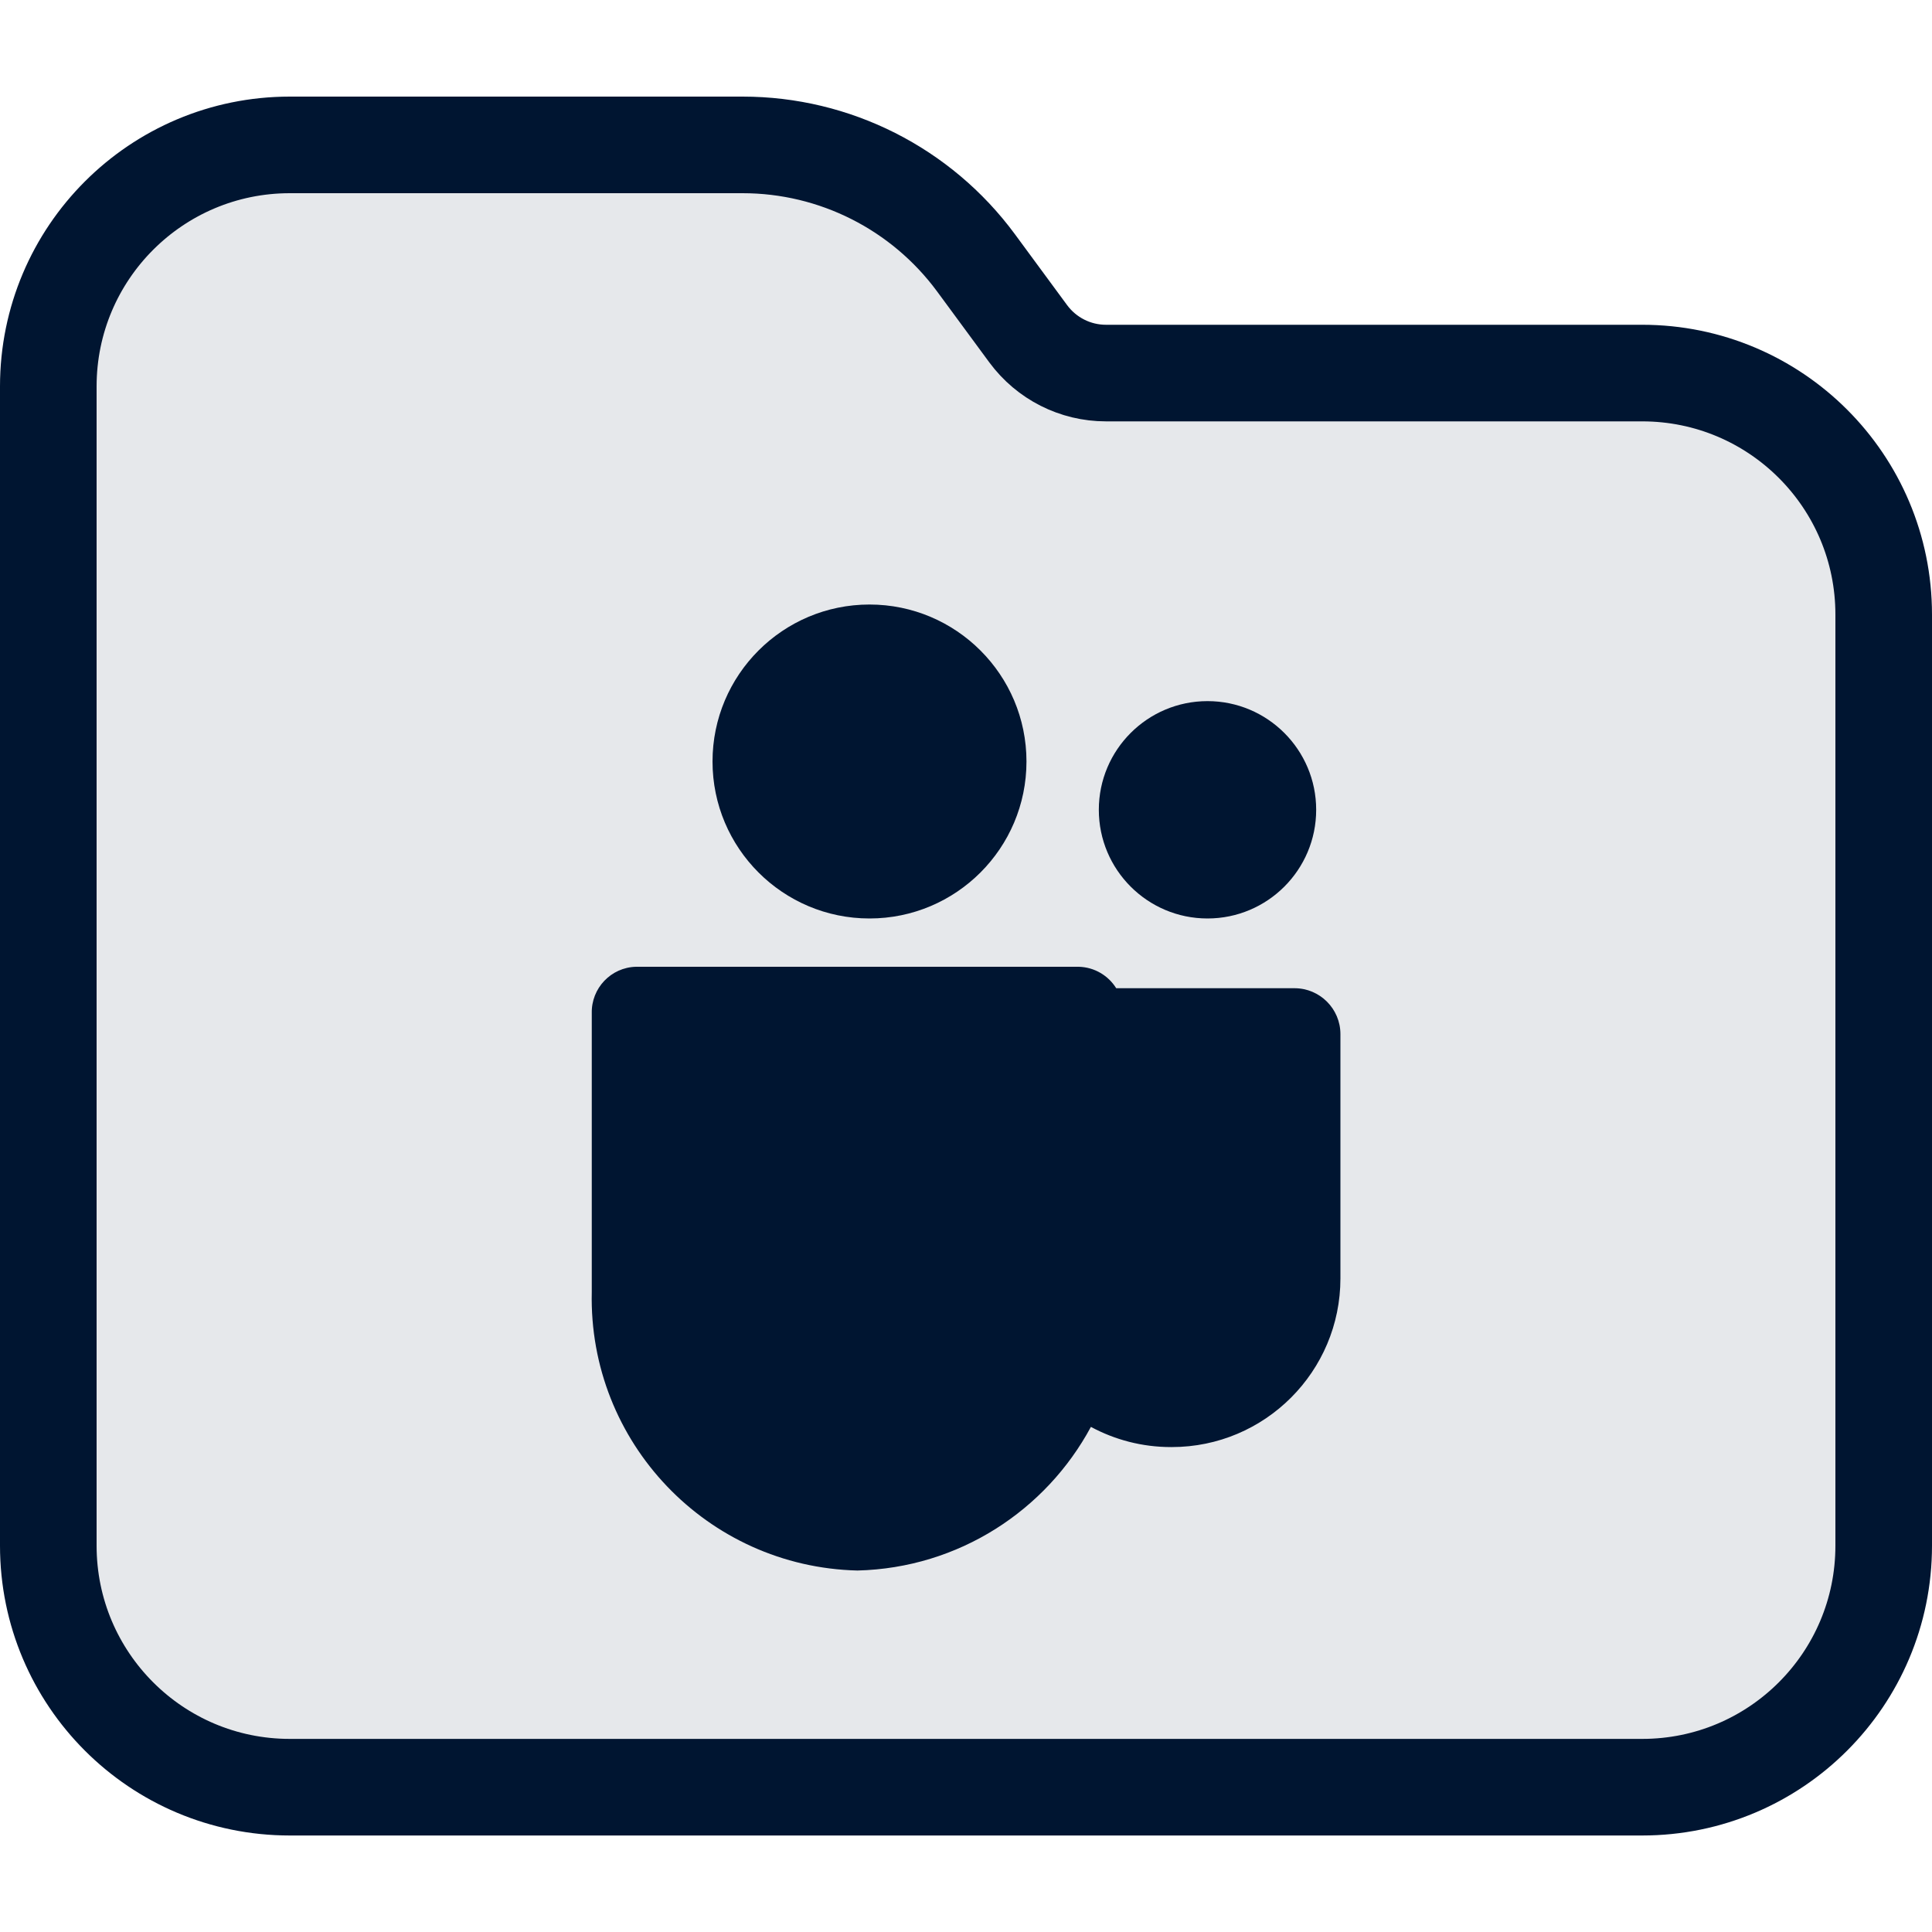
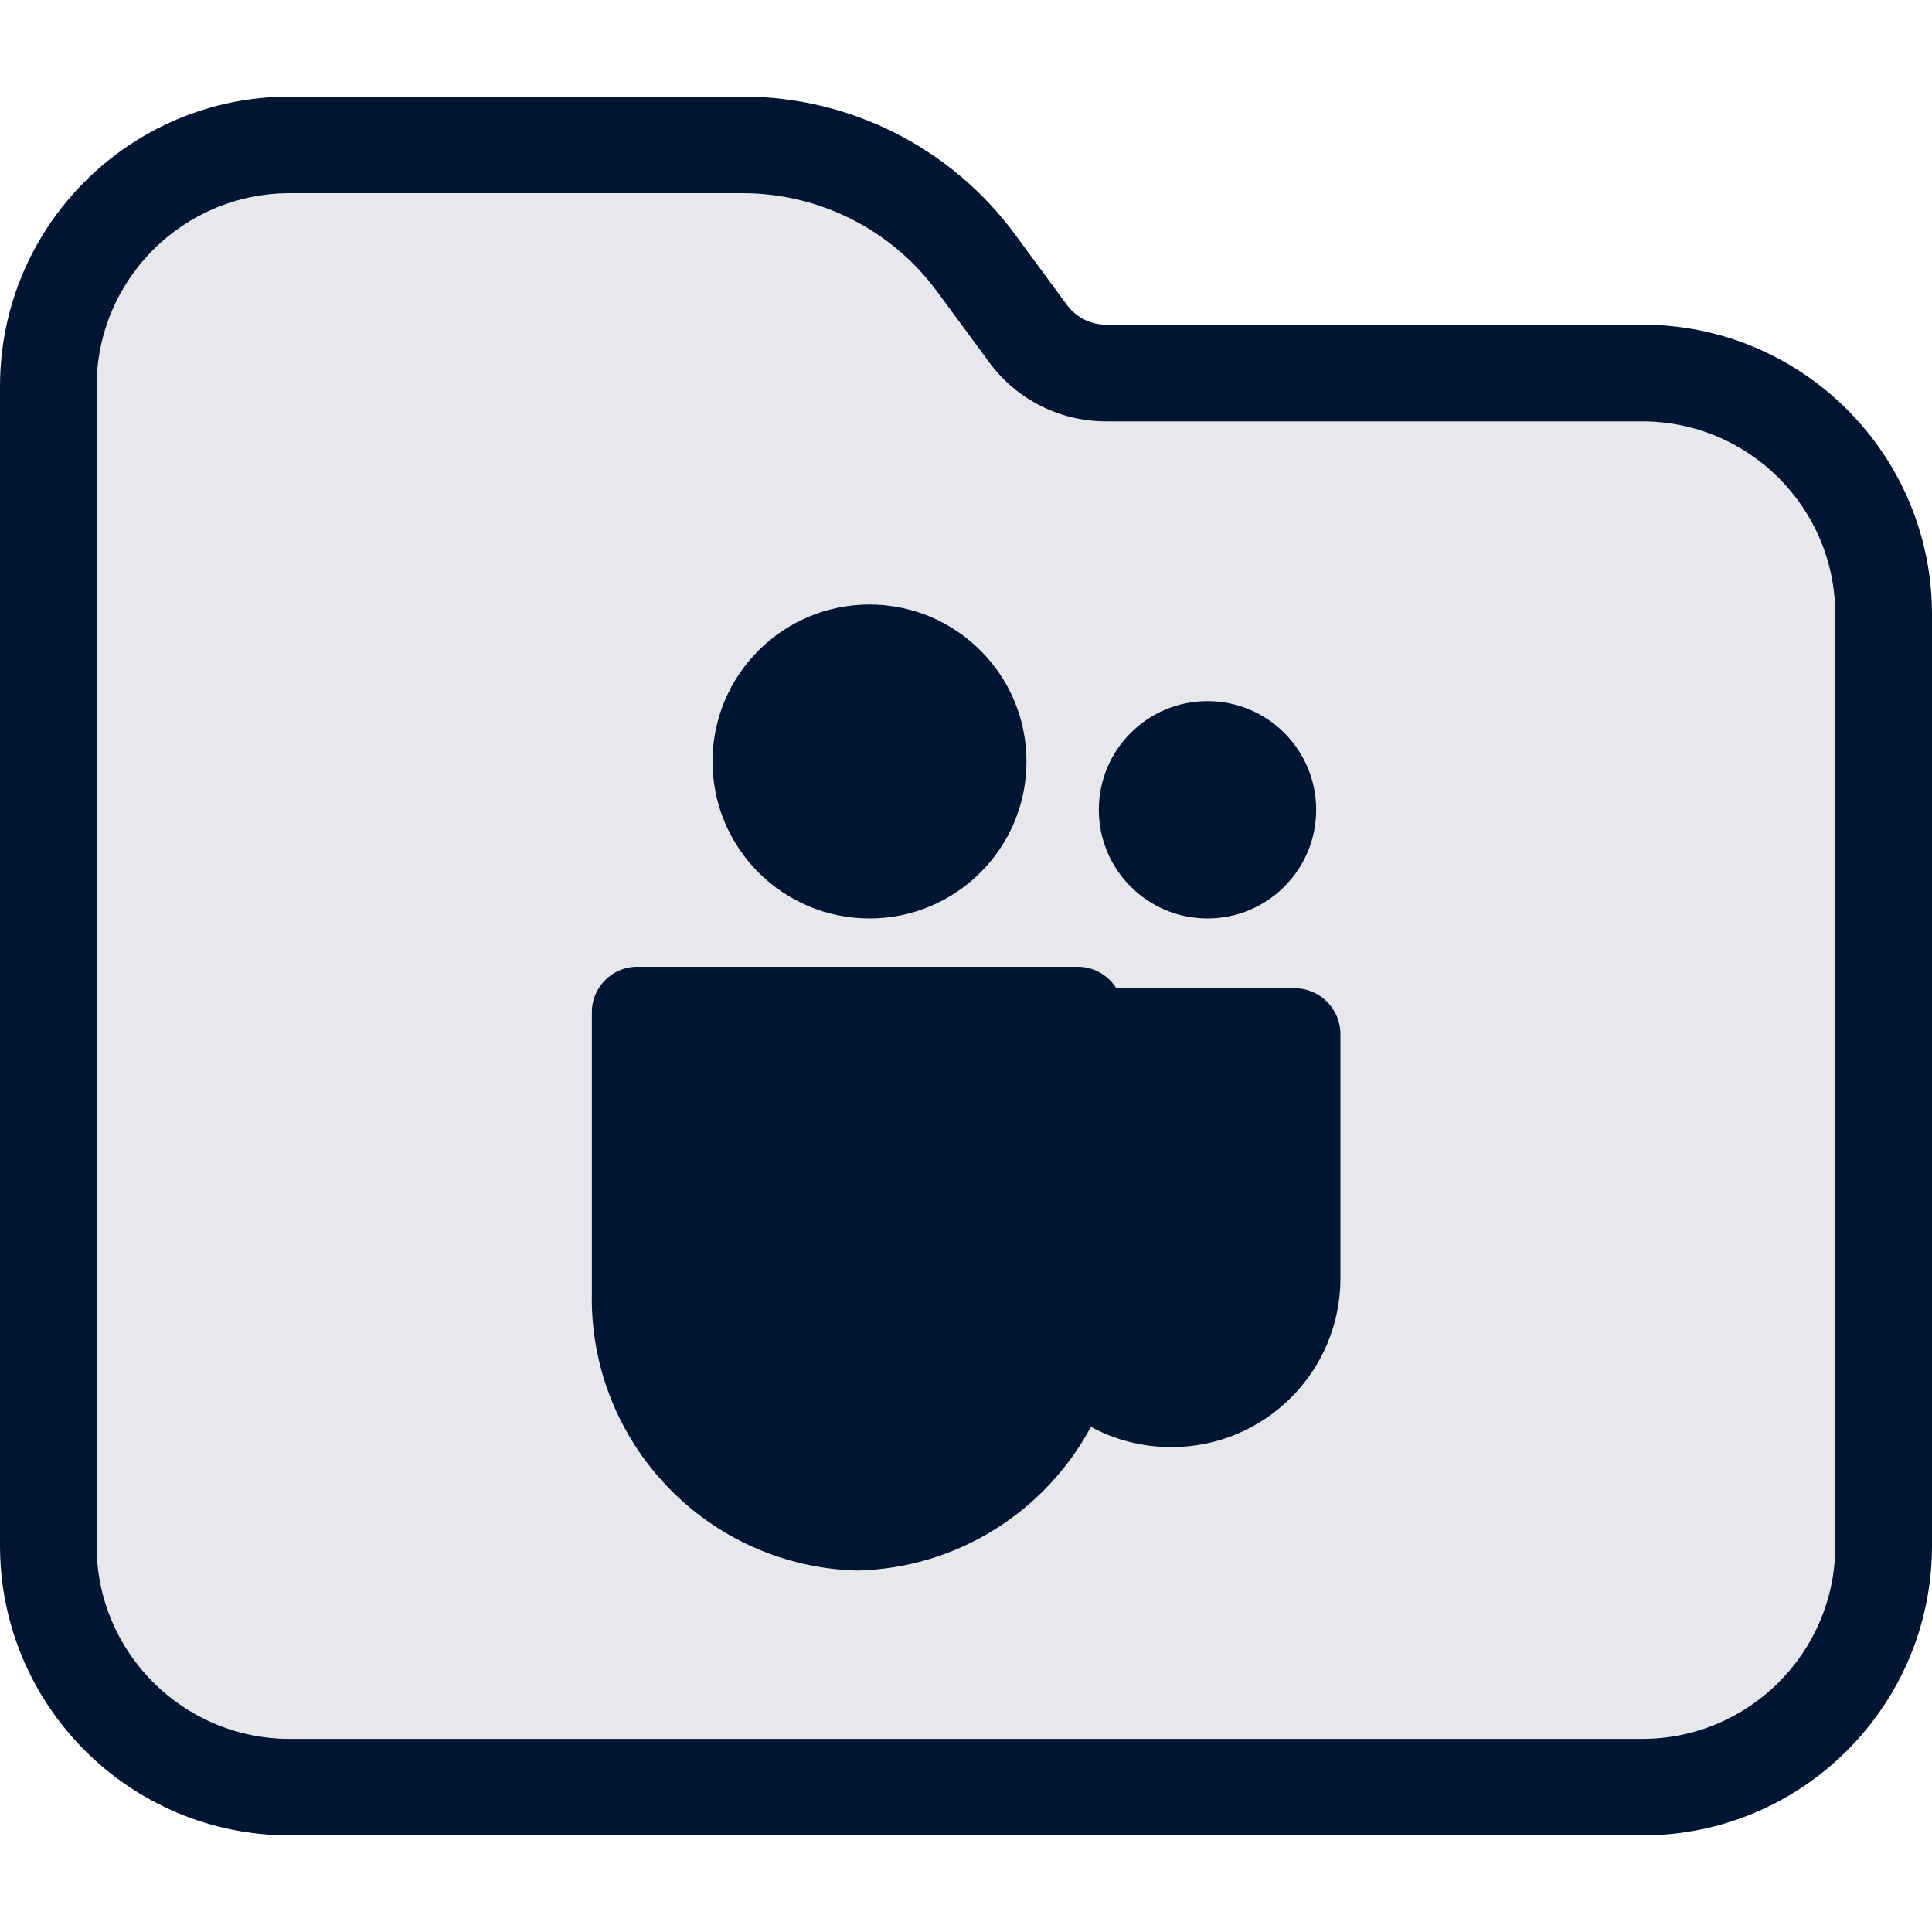
<svg xmlns="http://www.w3.org/2000/svg" id="Layer_1" viewBox="0 0 20 20">
  <path d="M.5,4C.5,2.619,1.619,1.5,3,1.5h4.688c.953,0,1.849.453,2.415,1.22l.541.735c.189.256.487.407.805.407h5.551c1.381,0,2.5,1.119,2.5,2.5v9.639c0,1.381-1.119,2.5-2.5,2.5H3c-1.381,0-2.5-1.119-2.5-2.5V4Z" fill="#001531" stroke-width="0" />
  <path d="M.5,4C.5,2.619,1.619,1.5,3,1.5h4.688c.953,0,1.849.453,2.415,1.22l.541.735c.189.256.487.407.805.407h5.551c1.381,0,2.5,1.119,2.5,2.5v9.639c0,1.381-1.119,2.5-2.5,2.5H3c-1.381,0-2.5-1.119-2.5-2.5V4Z" fill="rgba(255,255,255,.9)" stroke-width="0" />
-   <path d="M.5,4C.5,2.619,1.619,1.5,3,1.5h4.688c.953,0,1.849.453,2.415,1.22l.541.735c.189.256.487.407.805.407h5.551c1.381,0,2.5,1.119,2.5,2.5v9.639c0,1.381-1.119,2.5-2.5,2.5H3c-1.381,0-2.5-1.119-2.5-2.5V4Z" fill="none" stroke="#001531" />
-   <path d="M9.001,9.508c.897,0,1.625-.728,1.625-1.625s-.728-1.625-1.625-1.625-1.625.728-1.625,1.625.728,1.625,1.625,1.625Z" fill="#001531" stroke-width="0" />
-   <path d="M12.5,9.508c.621,0,1.125-.504,1.125-1.125s-.504-1.125-1.125-1.125-1.125.504-1.125,1.125.504,1.125,1.125,1.125Z" fill="#001531" stroke-width="0" />
-   <path d="M13.4,10.23h-1.845c-.081-.13-.224-.218-.388-.222h-4.583c-.259.006-.464.222-.458.481v2.885c-.036,1.556,1.194,2.846,2.75,2.884,1.05-.026,1.952-.623,2.417-1.487.247.133.529.209.829.209h.008c.964,0,1.746-.782,1.746-1.746v-2.529c0-.262-.213-.475-.475-.475Z" fill="#001531" stroke-width="0" />
+   <path d="M3,2h4.688c.794,0,1.541.377,2.012,1.017l.541.735c.283.384.731.61,1.207.61h5.551c1.105,0,2,.895,2,2v9.639c0,1.105-.895,2-2,2H3c-1.105,0-2-.895-2-2V4c0-1.105.895-2,2-2ZM7.688,1H3c-1.657,0-3,1.343-3,3v12c0,1.657,1.343,3,3,3h14c1.657,0,3-1.343,3-3V6.361c0-1.657-1.343-3-3-3h-5.551c-.159,0-.308-.075-.403-.203l-.541-.735c-.66-.895-1.706-1.423-2.817-1.423ZM9.001,9.508c.897,0,1.625-.728,1.625-1.625s-.728-1.625-1.625-1.625-1.625.728-1.625,1.625.728,1.625,1.625,1.625ZM13.625,8.383c0,.621-.504,1.125-1.125,1.125s-1.125-.504-1.125-1.125.504-1.125,1.125-1.125,1.125.504,1.125,1.125ZM8.876,16.258c1.05-.026,1.952-.623,2.417-1.487.247.133.529.209.829.209h.008c.964,0,1.746-.782,1.746-1.746v-2.529c0-.262-.213-.475-.475-.475h-1.845c-.081-.13-.224-.218-.388-.222h-4.583c-.259.006-.464.222-.458.481v2.885c-.036,1.556,1.194,2.846,2.75,2.884Z" fill="#001531" fill-rule="evenodd" stroke-width="0" />
</svg>
